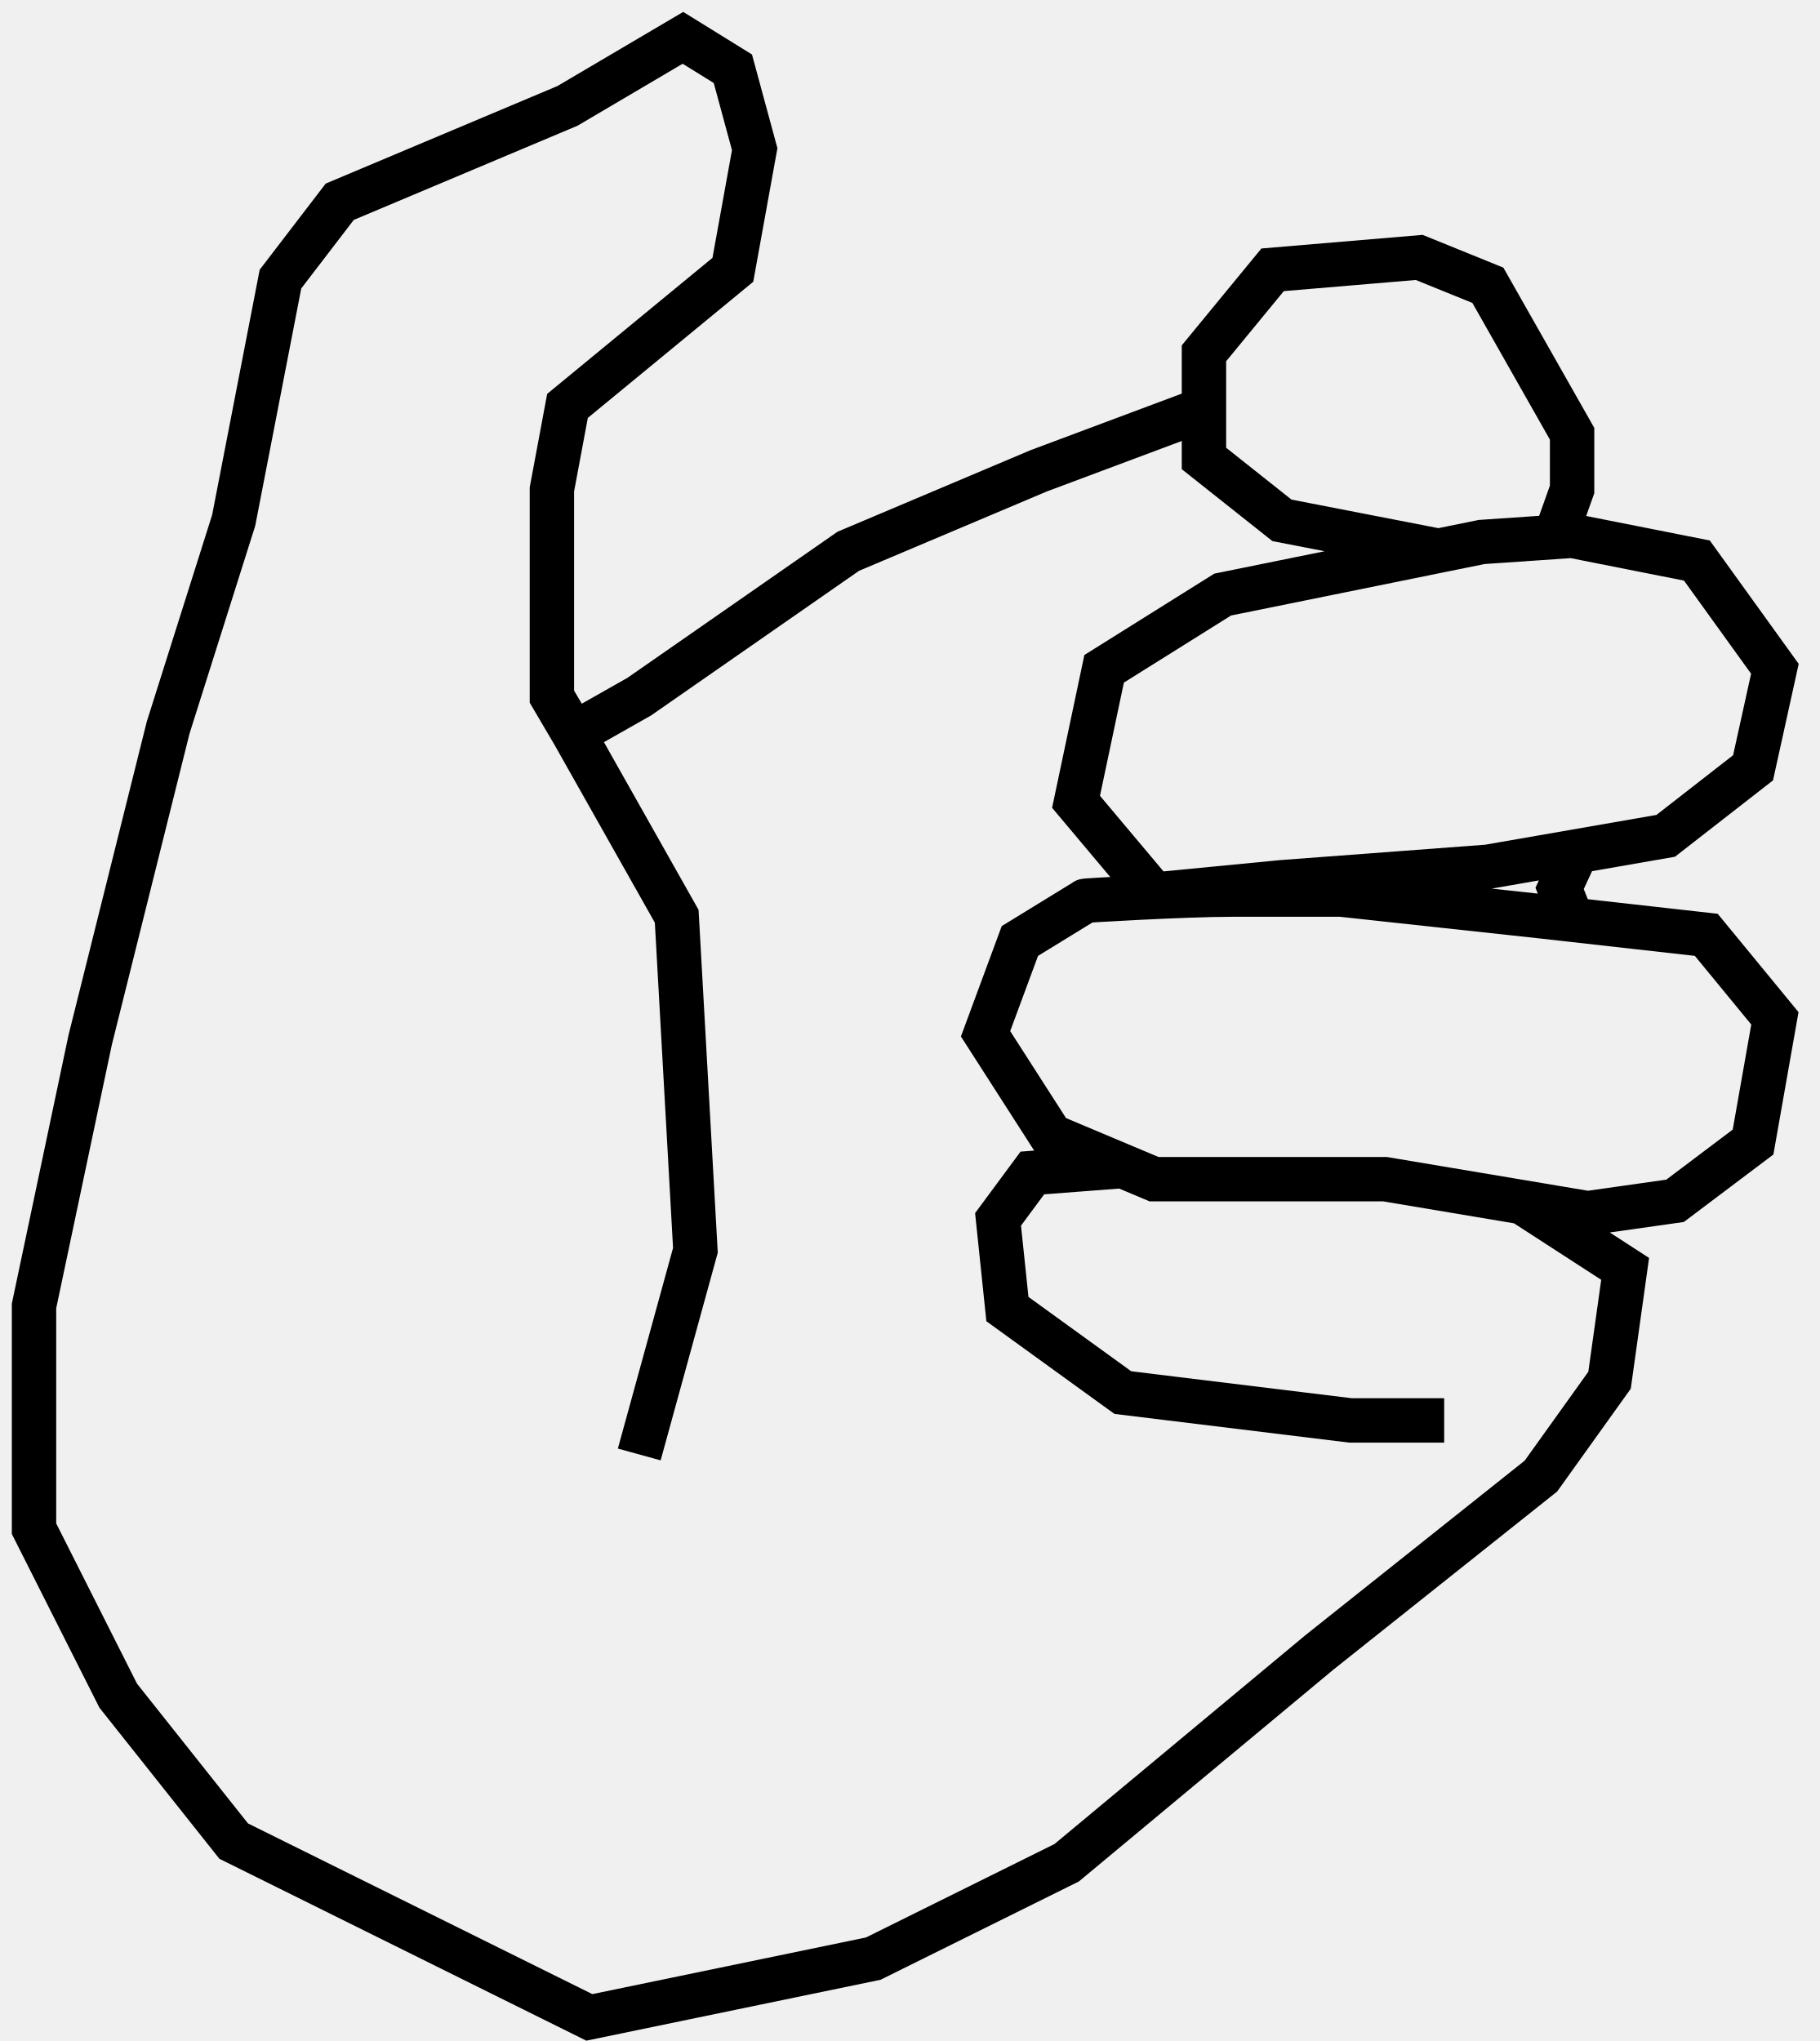
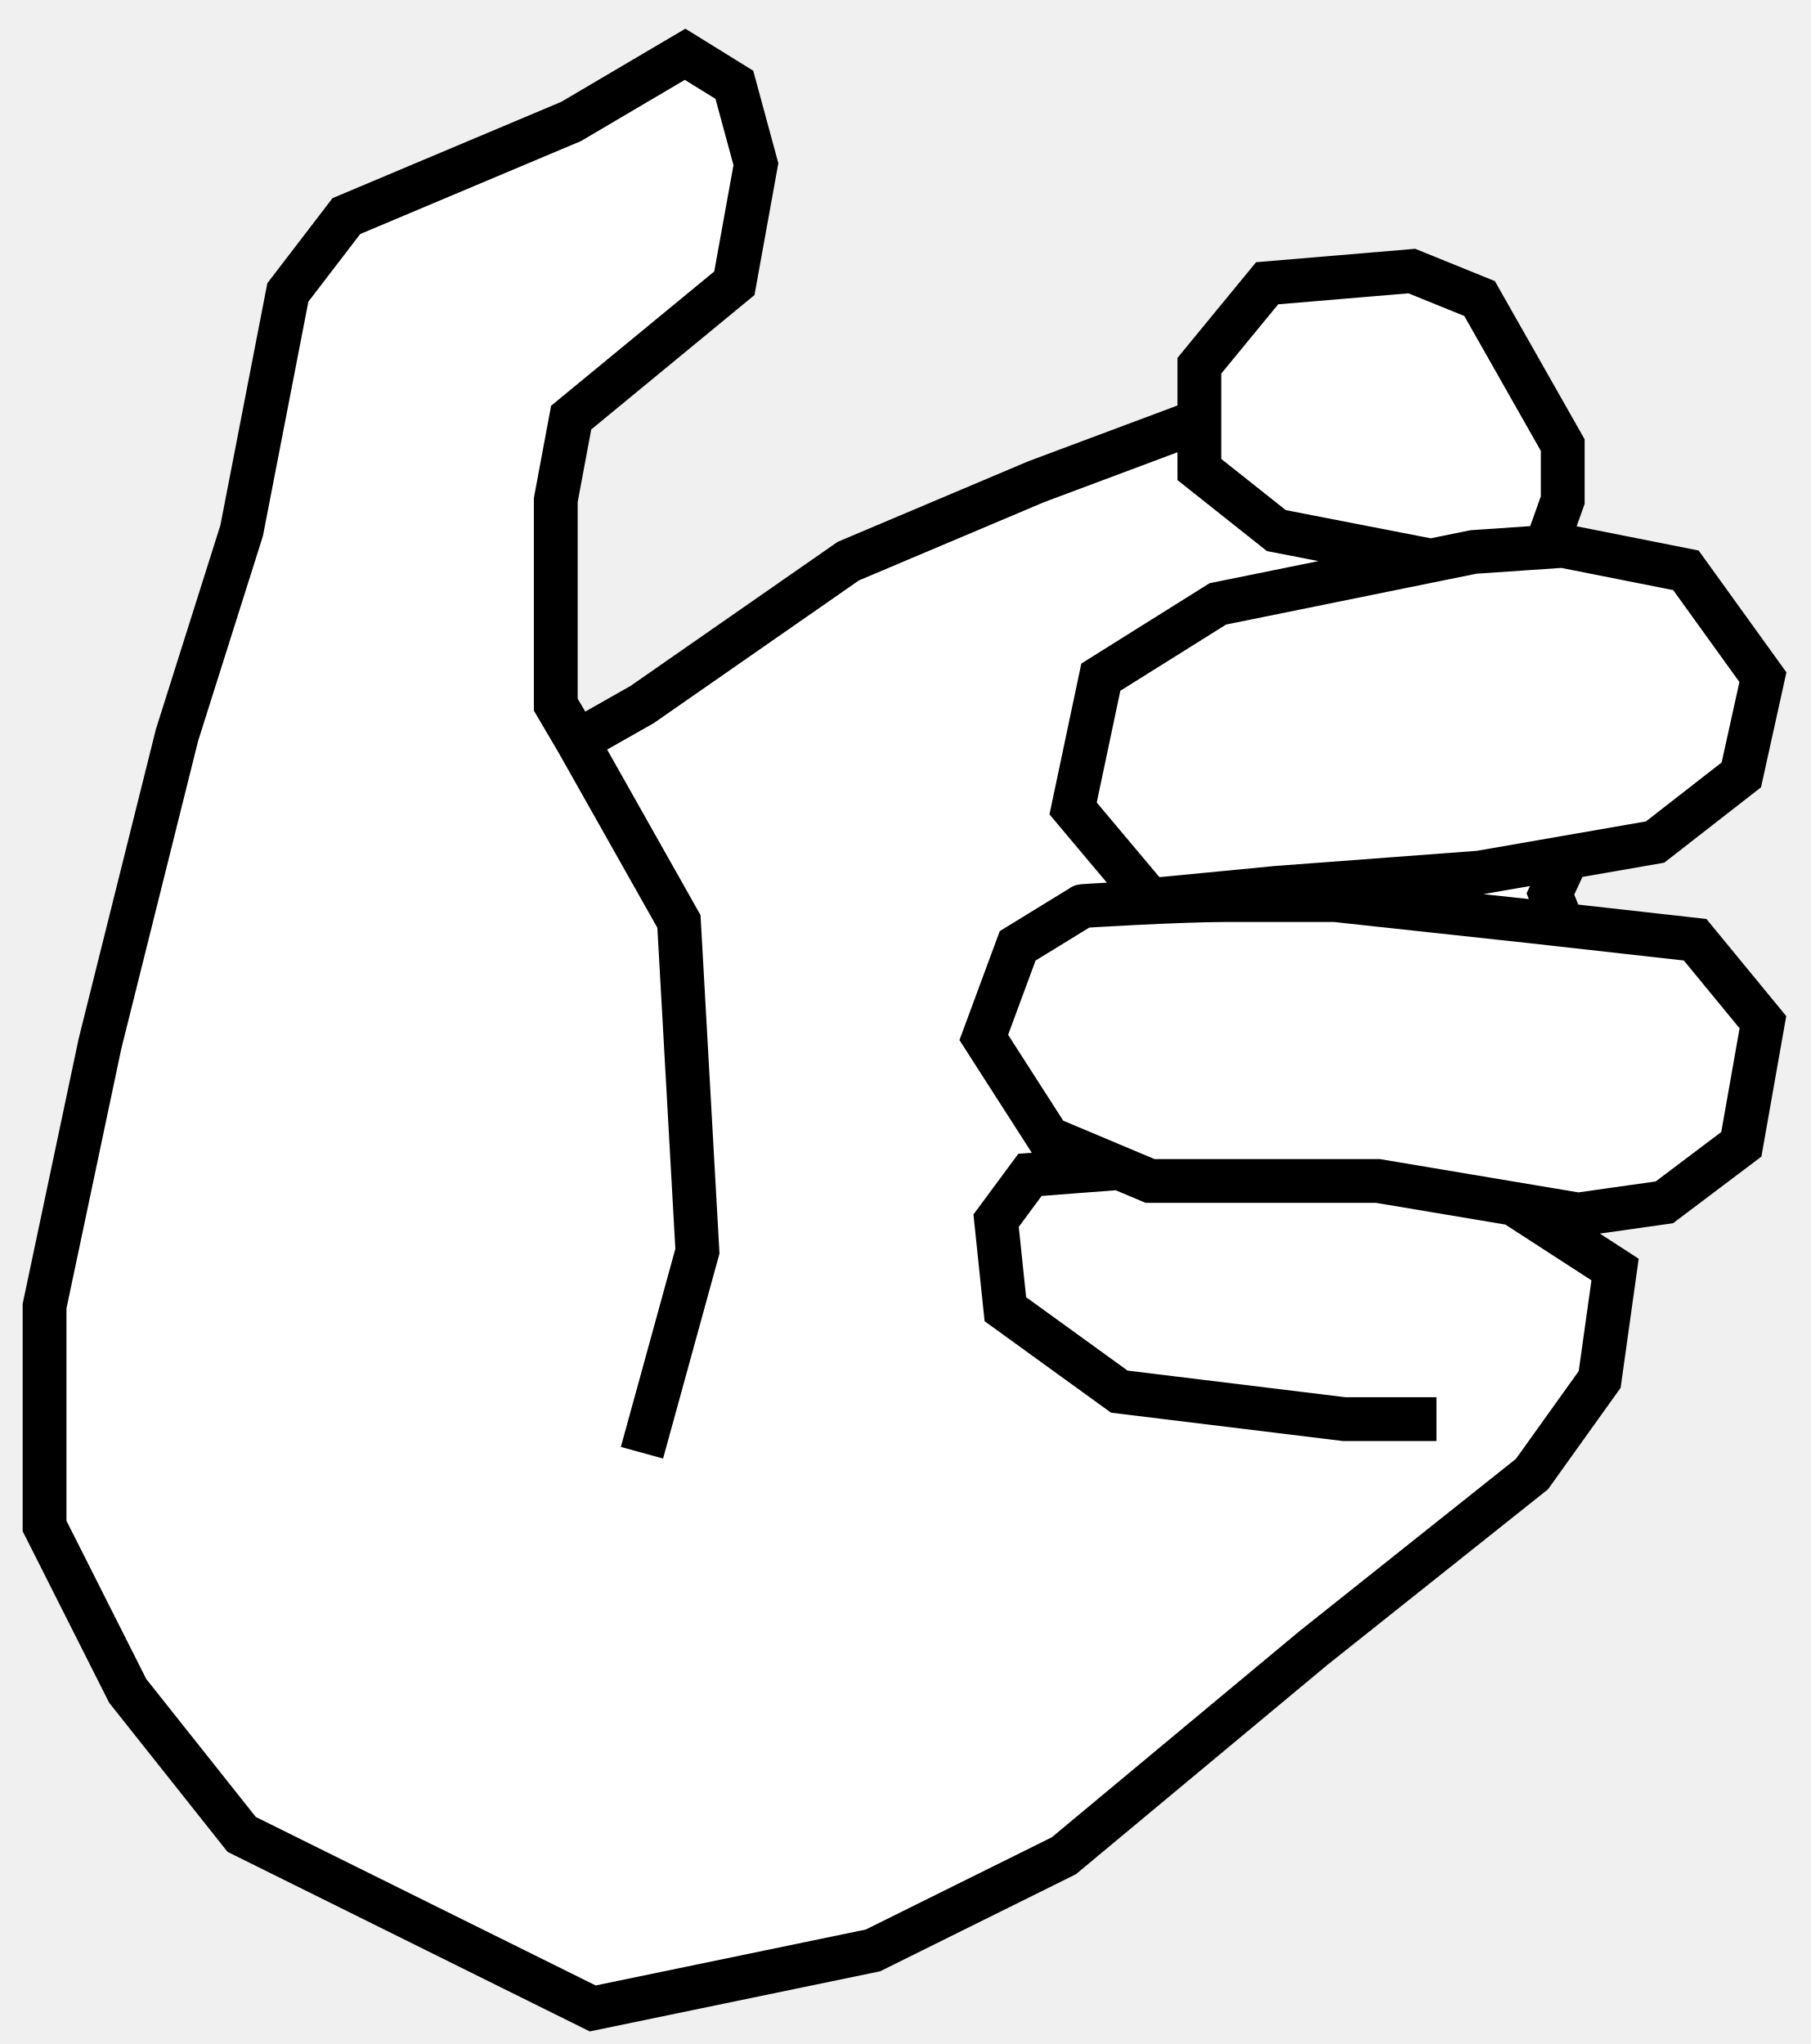
- <svg xmlns="http://www.w3.org/2000/svg" width="82" height="92" viewBox="0 0 82 92" fill="none">
-   <path d="M25.858 33.075L24.874 31.402V22.061L25.577 18.296L33.03 12.162L34.014 6.724L33.03 3.099L30.78 1.705L25.577 4.772L15.312 9.094L12.641 12.58L10.532 23.455L7.579 32.796L4.064 46.878L1.533 58.868V68.907L5.329 76.436L10.532 82.989L26.561 90.936L39.357 88.287L48.075 83.965L59.465 74.484L69.448 66.537L72.542 62.215L73.245 57.195L68.605 54.19M25.858 33.075L28.811 31.402L38.232 24.849L46.81 21.224L54.262 18.436M25.858 33.075L30.499 41.301L31.342 56.359L28.811 65.561M64.949 24.849L57.777 23.455L54.262 20.666V15.926L57.356 12.162L63.964 11.604L67.058 12.859L70.854 19.551V22.061L70.011 24.431M71.065 38.373L75.073 37.676L79.01 34.609L79.994 30.147L76.479 25.267L70.854 24.152L66.777 24.431L55.106 26.801L49.763 30.147L48.497 36.142L52.012 40.325L57.777 39.767L67.058 39.07L71.065 38.373ZM71.065 38.373L70.292 40.046L70.854 41.459M70.854 41.459L76.901 42.138L79.994 45.902L79.01 51.479L75.495 54.128L71.557 54.686L68.605 54.19M70.854 41.459L69.448 41.301L60.449 40.325H55.528C53.325 40.325 48.694 40.604 48.919 40.604L45.966 42.416L44.419 46.599L47.372 51.2L50.606 52.561M50.606 52.561L52.012 53.152H62.418L68.605 54.19M50.606 52.561L46.528 52.873L44.982 54.965L45.404 59.008L50.606 62.772L60.871 64.027H65.089" stroke="black" stroke-width="2" />
+ <svg xmlns="http://www.w3.org/2000/svg" width="62" height="70" viewBox="0 0 62 70" fill="none">
+   <path d="M1.526 52.26V44.731L3.425 35.739L6.061 25.177L8.276 18.171L9.858 10.015L11.861 7.401L19.56 4.159L23.462 1.859L25.149 2.904L25.887 5.623L25.149 9.701L19.56 14.302L19.033 17.126V24.132L19.771 25.386L21.985 24.132L29.051 19.217L35.484 16.498L41.074 14.407V12.525L43.394 9.701L48.35 9.283L50.67 10.224L53.518 15.243V17.126L52.945 18.733L53.518 18.694L57.736 19.531L60.373 23.191L59.634 26.537L56.681 28.837L53.676 29.36L53.096 30.615L53.518 31.674L58.052 32.183L60.373 35.007L59.634 39.189L56.998 41.176L54.045 41.594L51.83 41.223L55.31 43.477L54.783 47.241L52.463 50.483L44.975 56.443L36.433 63.553L29.895 66.795L20.298 68.782L8.276 62.822L4.374 57.907L1.526 52.26Z" fill="white" />
+   <path d="M19.771 25.386L19.033 24.132V17.126L19.56 14.302L25.149 9.701L25.887 5.623L25.149 2.904L23.462 1.859L19.56 4.159L11.861 7.401L9.858 10.015L8.276 18.171L6.061 25.177L3.425 35.739L1.526 44.731V52.26L4.374 57.907L8.276 62.822L20.298 68.782L29.895 66.795L36.433 63.553L44.975 56.443L52.463 50.483L54.783 47.241L55.31 43.477L51.83 41.223M19.771 25.386L21.985 24.132L29.051 19.217L35.484 16.498L41.074 14.407M19.771 25.386L23.251 31.556L23.884 42.849L21.985 49.751M49.088 19.217L43.71 18.171L41.074 16.08V12.525L43.394 9.701L48.35 9.283L50.67 10.224L53.518 15.243V17.126L52.885 18.903M53.676 29.36L56.681 28.837L59.634 26.537L60.373 23.191L57.736 19.531L53.518 18.694L50.459 18.903L41.706 20.681L37.699 23.191L36.75 27.687L39.386 30.824L43.71 30.406L50.67 29.883L53.676 29.36ZM53.676 29.36L53.096 30.615L53.518 31.674M53.518 31.674L58.052 32.183L60.373 35.007L59.634 39.189L56.998 41.176L54.045 41.594L51.83 41.223M53.518 31.674L52.463 31.556L45.714 30.824H42.023C40.37 30.824 36.897 31.033 37.066 31.033L34.851 32.392L33.691 35.529L35.906 38.98L38.332 40.001M38.332 40.001L39.386 40.444H47.19L51.83 41.223M38.332 40.001L35.273 40.235L34.113 41.803L34.43 44.836L38.332 47.659L46.03 48.6H49.194" stroke="black" stroke-width="1.5" />
</svg>
